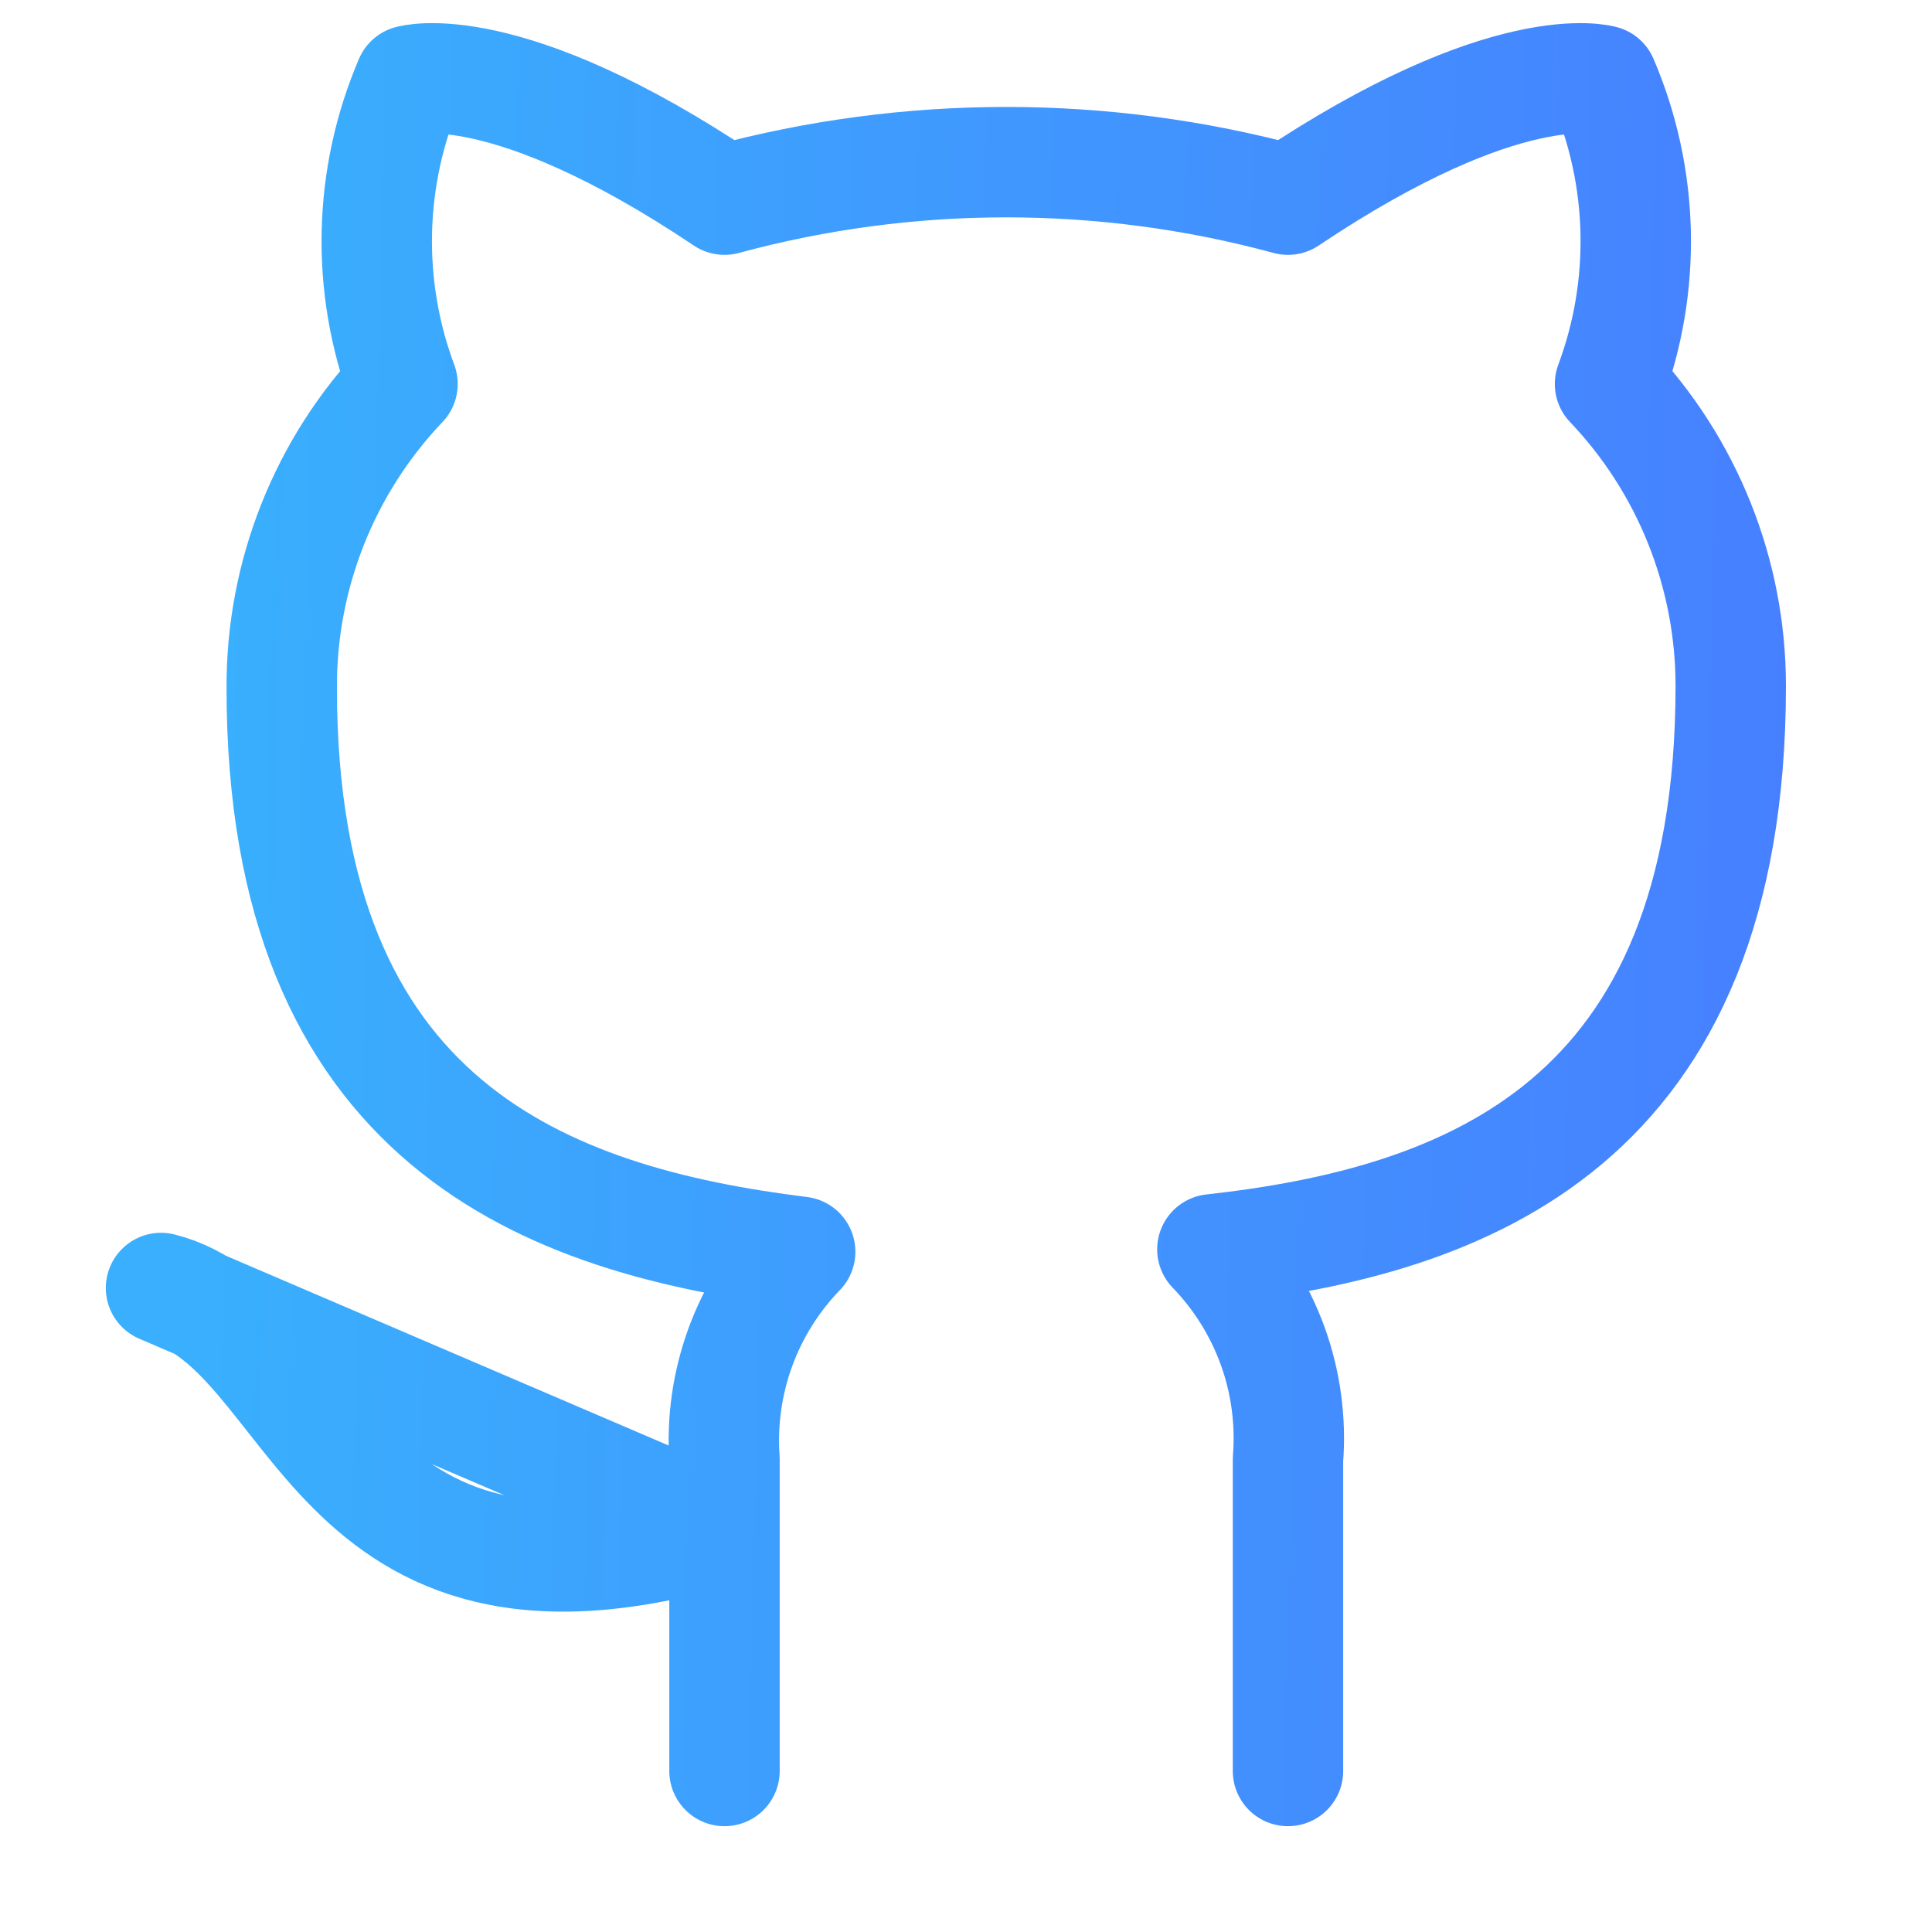
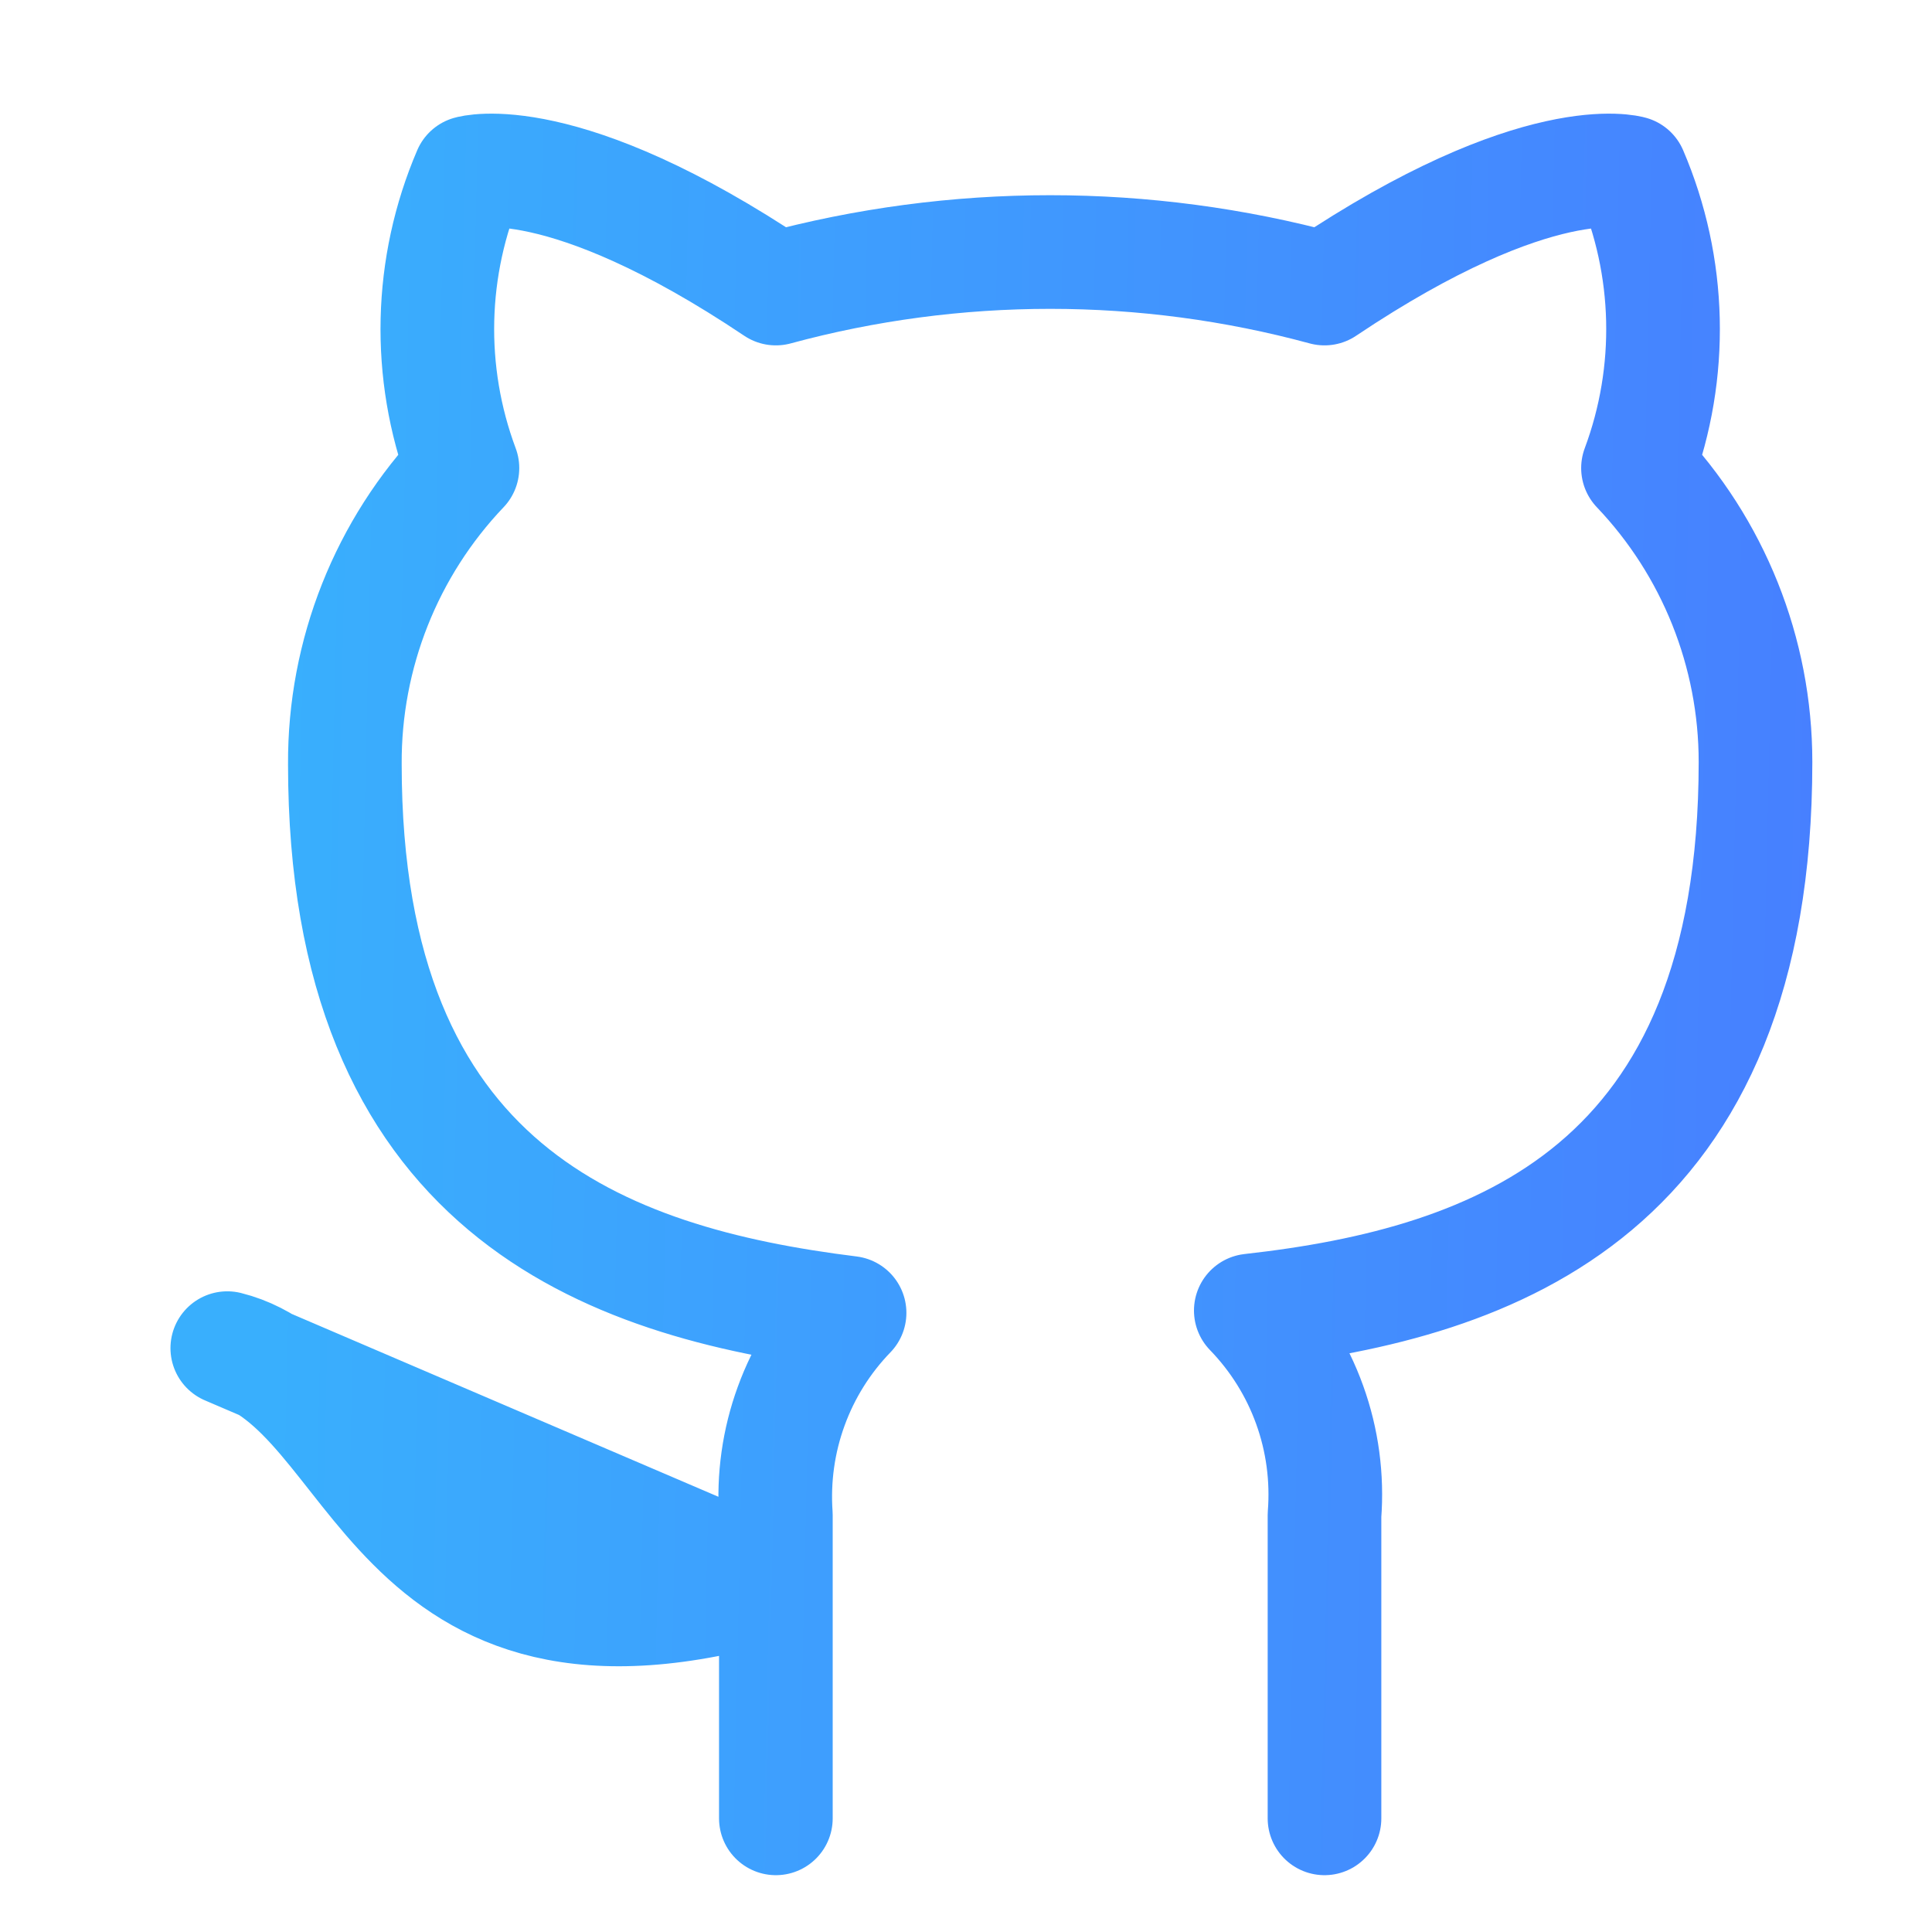
- <svg xmlns="http://www.w3.org/2000/svg" width="35" height="35" viewBox="0 0 35 35" fill="none">
-   <path d="M23.333 32.083V26.44C23.388 25.744 23.294 25.045 23.058 24.389C22.821 23.733 22.448 23.134 21.963 22.633C26.542 22.123 31.354 20.388 31.354 12.425C31.354 10.389 30.571 8.431 29.167 6.956C29.831 5.175 29.785 3.206 29.035 1.458C29.035 1.458 27.315 0.948 23.333 3.617C19.991 2.711 16.468 2.711 13.125 3.617C9.144 0.948 7.423 1.458 7.423 1.458C6.674 3.206 6.627 5.175 7.292 6.956C5.877 8.442 5.093 10.418 5.104 12.469C5.104 20.373 9.917 22.108 14.496 22.677C14.016 23.173 13.646 23.764 13.41 24.412C13.174 25.061 13.077 25.751 13.125 26.44V32.083M13.125 27.708C5.833 29.896 5.833 24.063 2.917 23.333L13.125 27.708Z" stroke="url(#paint0_linear_1157_748)" stroke-width="2" stroke-linecap="round" stroke-linejoin="round" />
+ <svg xmlns="http://www.w3.org/2000/svg" width="34" height="34" viewBox="0 0 34 34" fill="none">
+   <path d="M23.309 32V26.663C23.36 26.005 23.272 25.344 23.048 24.723C22.825 24.102 22.471 23.537 22.012 23.063C26.343 22.58 30.894 20.939 30.894 13.409C30.894 11.483 30.153 9.631 28.826 8.237C29.454 6.552 29.41 4.69 28.701 3.037C28.701 3.037 27.074 2.554 23.309 5.078C20.148 4.221 16.815 4.221 13.654 5.078C9.889 2.554 8.262 3.037 8.262 3.037C7.553 4.69 7.509 6.552 8.138 8.237C6.8 9.641 6.058 11.51 6.069 13.45C6.069 20.925 10.62 22.566 14.951 23.104C14.497 23.573 14.147 24.132 13.924 24.745C13.7 25.358 13.609 26.012 13.654 26.663V32M13.654 27.862C6.758 29.931 6.758 24.414 4 23.725L13.654 27.862Z" stroke="url(#paint0_linear_461_13)" stroke-width="2" stroke-linecap="round" stroke-linejoin="round" />
  <defs>
-     <linearGradient id="paint0_linear_1157_748" x1="4.13" y1="5.731" x2="33.251" y2="6.38" gradientUnits="userSpaceOnUse">
+     <linearGradient id="paint0_linear_461_13" x1="5.147" y1="7.078" x2="32.688" y2="7.692" gradientUnits="userSpaceOnUse">
      <stop stop-color="#39AFFD" />
      <stop offset="1" stop-color="#477FFF" />
    </linearGradient>
  </defs>
</svg>
